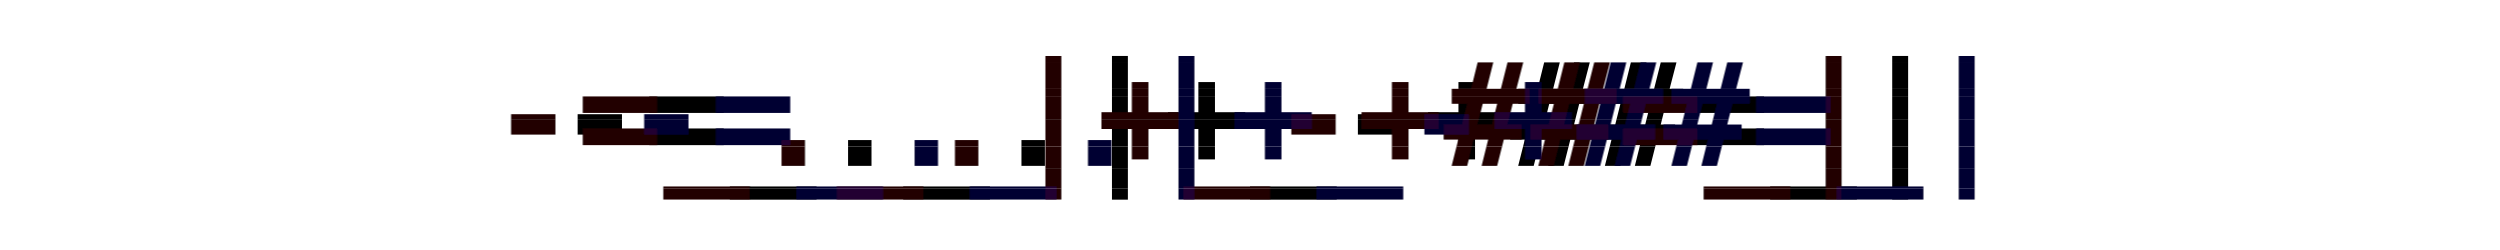
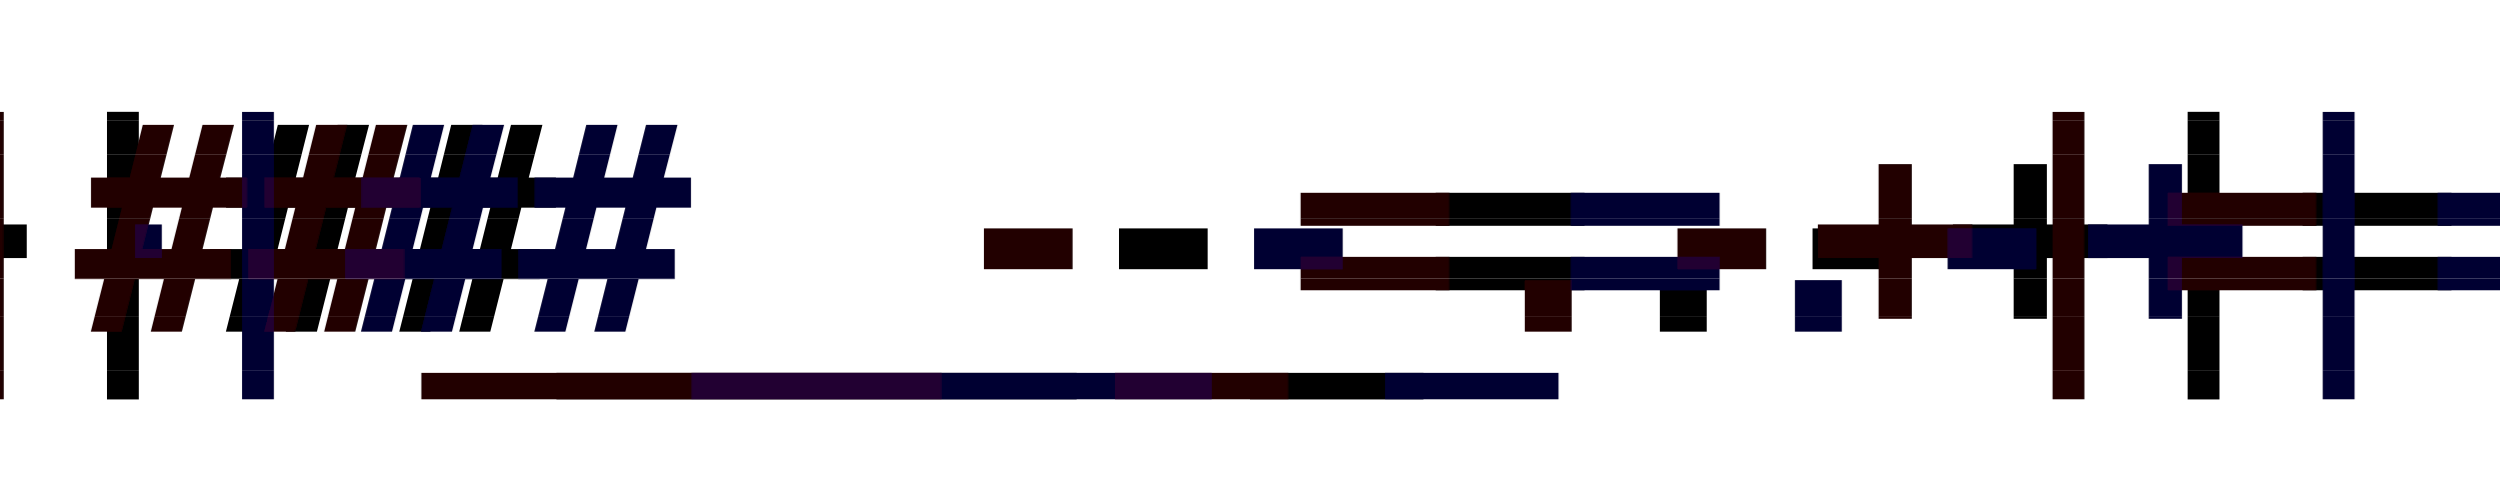
- <svg xmlns="http://www.w3.org/2000/svg" viewBox="0 0 400 40" id="glitched">
+ <svg xmlns="http://www.w3.org/2000/svg" viewBox="0 0 200 40" preserveAspectRatio="none">
  <style>
-           text {
-              fill: #220033;
-           }
-           @media (prefers-color-scheme: dark) {
-              text { fill: #DDCCFF; }
-           }
+           text { fill: #220033; }
+           @media (prefers-color-scheme: dark) { text { fill: #DDCCFF; } }
      </style>
-   <text font-family="monospace, serif" font-weight="bolder" font-size="x-large" text-anchor="middle" dominant-baseline="middle" filter="url(#glitch)" x="50%" y="50%">-=_._.|+_-+##=_|</text>
+   <text filter="url(#glitch)" font-family="monospace, serif" font-weight="bolder" font-size="x-large" textLength="90%" lengthAdjust="spacingAndGlyphs" text-anchor="middle" dominant-baseline="middle" x="50%" y="50%">+|##___-_=.-+|=.</text>
  <defs>
    <filter id="glitch" primitiveUnits="objectBoundingBox" x="-10%" y="0%" width="120%" height="100%">
      <feColorMatrix in="SourceGraphic" result="red" type="matrix" values="1 0 0 0 0 0 0 0 0 0 0 0 0 0 0 0 0 0 1 0" />
      <feColorMatrix in="SourceGraphic" result="green" type="matrix" values="0 0 0 0 0 0 1 0 0 0 0 0 0 0 0 0 0 0 1 0" />
      <feColorMatrix in="SourceGraphic" result="blue" type="matrix" values="0 0 0 0 0 0 0 0 0 0 0 0 1 0 0 0 0 0 1 0" />
      <feOffset in="red" result="red-shifted" dx="-0.05" dy="0">
-         <animate attributeName="dx" keyTimes="0; 0.02; 0.14; 0.29; 0.42; 0.53; 0.59; 0.60; 0.68; 0.74; 0.92; 0.94" values="0.04; -0.02; 0.02; -0.05; 0.01; -0.07; -0.03; -0.01; 0.06; -0.03; 0.03; 0.01" begin="0" dur="11s" calcMode="discrete" repeatCount="indefinite" fill="freeze" />
+         <animate attributeName="dx" keyTimes="0; 0.01; 0.02; 0.06; 0.07; 0.16; 0.18; 0.26; 0.29; 0.32; 0.34; 0.37; 0.42; 0.58; 0.59; 0.61; 0.62; 0.65; 0.71; 0.79; 0.85; 0.89; 0.92; 0.94; 0.98" values="0.07; -0.04; 0.07; 0.01; 0.02; 0.05; -0.01; 0.06; 0.04; -0.06; -0.07; -0.06; -0.01; 0.05; -0.06; 0.07; 0.07; 0.03; 0.04; 0.03; 0.07; 0.03; -0.03; -0.06; -0.05" begin="0" dur="5s" calcMode="discrete" repeatCount="indefinite" fill="freeze" />
      </feOffset>
      <feOffset in="blue" result="blue-shifted" dx="0.05" dy="0">
-         <animate attributeName="dx" keyTimes="0; 0.03; 0.07; 0.09; 0.13; 0.15; 0.22; 0.26; 0.31; 0.32; 0.33; 0.36; 0.40; 0.41; 0.42; 0.48; 0.53; 0.63; 0.74; 0.84; 0.86; 0.94; 0.95; 0.96; 0.98; 0.99; 1.00" values="0.02; -0.04; 0.02; 0.05; 0.03; 0.01; 0.06; 0.01; -0.03; 0.03; -0.01; 0.05; -0.04; -0.01; -0.01; -0.03; -0.02; 0.03; -0.04; -0.06; -0.07; -0.06; 0.02; -0.01; -0.05; -0.03; -0.06" begin="0" dur="30s" calcMode="discrete" repeatCount="indefinite" fill="freeze" />
+         <animate attributeName="dx" keyTimes="0; 0.01; 0.06; 0.10; 0.11; 0.13; 0.16; 0.21; 0.28; 0.33; 0.35; 0.45; 0.46; 0.55; 0.56; 0.59; 0.61; 0.62; 0.63; 0.67; 0.74; 0.75; 0.77; 0.80; 0.81; 0.83; 0.84; 0.85; 0.89" values="0.07; -0.06; 0.02; 0.06; -0.06; -0.02; -0.01; -0.04; 0.03; 0.06; -0.06; -0.07; 0.03; 0.07; 0.02; -0.03; -0.07; 0.06; 0.05; -0.03; -0.04; -0.03; -0.05; 0.05; 0.06; -0.06; 0.06; 0.01; 0.05" begin="0" dur="28s" calcMode="discrete" repeatCount="indefinite" fill="freeze" />
      </feOffset>
      <feBlend mode="screen" in="red-shifted" in2="green" result="red-green" />
      <feBlend mode="screen" in="red-green" in2="blue-shifted" result="blended" />
-       <feOffset in="blended" dx="0" dy="0" y="0%" height="5%" result="slice_1a" />
-       <feOffset in="blended" dx="0" dy="0" y="5%" height="18%" result="slice_1b">
-         <animate attributeName="dx" keyTimes="0; 0.12; 0.21; 0.24; 0.44; 0.70; 0.78; 0.79; 0.92; 0.97" values="-0.03; -0.07; -0.02; -0.06; -0.06; -0.06; -0.07; 0.02; -0.06; 0.07" begin="0s" dur="30s" calcMode="discrete" repeatCount="indefinite" fill="freeze" />
+       <feOffset in="blended" dx="0" dy="0" y="0%" height="3%" result="slice_1a" />
+       <feOffset in="blended" dx="0" dy="0" y="3%" height="12%" result="slice_1b">
+         <animate attributeName="dx" keyTimes="0; 0.07; 0.08; 0.10; 0.35; 0.37; 0.50; 0.61; 0.90; 0.91; 0.92" values="-0.04; 0.07; 0.07; -0.02; -0.03; 0.06; -0.02; 0.02; 0.06; -0.05; 0.03" begin="0s" dur="3s" calcMode="discrete" repeatCount="indefinite" fill="freeze" />
      </feOffset>
-       <feOffset in="blended" dx="0" dy="0" y="23%" height="5%" result="slice_2a" />
-       <feOffset in="blended" dx="0" dy="0" y="28%" height="16%" result="slice_2b">
-         <animate attributeName="dx" keyTimes="0; 0.02; 0.07; 0.08; 0.20; 0.24; 0.25; 0.29; 0.31; 0.32; 0.33; 0.35; 0.40; 0.47; 0.51; 0.53; 0.59; 0.60; 0.61; 0.65; 0.66; 0.69; 0.72; 0.82; 0.83; 0.90; 0.92; 0.99; 1.00" values="-0.03; 0.01; -0.05; -0.07; -0.06; -0.01; 0.07; 0.01; -0.01; -0.01; -0.02; 0.03; 0.01; -0.04; -0.02; 0.05; 0.07; -0.03; -0.04; 0.04; -0.03; -0.06; -0.02; -0.01; -0.02; -0.04; 0.03; 0.01; 0.03" begin="0s" dur="28s" calcMode="discrete" repeatCount="indefinite" fill="freeze" />
+       <feOffset in="blended" dx="0" dy="0" y="15%" height="22%" result="slice_2a" />
+       <feOffset in="blended" dx="0" dy="0" y="37%" height="21%" result="slice_2b">
+         <animate attributeName="dx" keyTimes="0; 0.07; 0.09; 0.34; 0.50; 0.56; 0.67; 0.76; 0.81; 0.93; 0.97" values="-0.05; -0.03; 0.02; 0.05; 0.02; -0.01; -0.07; -0.04; -0.04; -0.05; 0.03" begin="0s" dur="6s" calcMode="discrete" repeatCount="indefinite" fill="freeze" />
      </feOffset>
-       <feOffset in="blended" dx="0" dy="0" y="44%" height="19%" result="slice_3a" />
-       <feOffset in="blended" dx="0" dy="0" y="63%" height="15%" result="slice_3b">
-         <animate attributeName="dx" keyTimes="0; 0.05; 0.06; 0.23; 0.24; 0.28; 0.30; 0.31; 0.32; 0.33; 0.43; 0.51; 0.52; 0.53; 0.61; 0.66; 0.87; 0.89; 0.94; 0.98" values="-0.03; -0.01; -0.04; -0.02; -0.05; -0.05; 0.05; 0.05; 0.01; -0.06; 0.06; 0.01; -0.01; -0.06; -0.03; 0.04; -0.03; -0.03; 0.01; 0.02" begin="0s" dur="14s" calcMode="discrete" repeatCount="indefinite" fill="freeze" />
+       <feOffset in="blended" dx="0" dy="0" y="58%" height="13%" result="slice_3a" />
+       <feOffset in="blended" dx="0" dy="0" y="71%" height="19%" result="slice_3b">
+         <animate attributeName="dx" keyTimes="0; 0.05; 0.13; 0.36; 0.37; 0.39; 0.80; 0.83" values="0.02; -0.05; 0.04; -0.05; 0.06; -0.06; 0.05; -0.06" begin="0s" dur="23s" calcMode="discrete" repeatCount="indefinite" fill="freeze" />
      </feOffset>
-       <feOffset in="blended" dx="0" dy="0" y="78%" height="14%" result="slice_4a" />
-       <feOffset in="blended" dx="0" dy="0" y="92%" height="10%" result="slice_4b">
-         <animate attributeName="dx" keyTimes="0; 0.03; 0.08; 0.28; 0.31; 0.32; 0.37; 0.39; 0.45; 0.50; 0.51; 0.64; 0.65; 0.68; 0.84; 0.88; 0.89; 0.95; 0.97; 0.98" values="-0.04; 0.02; 0.03; 0.07; 0.04; 0.05; -0.06; 0.01; 0.02; 0.01; -0.04; -0.04; -0.06; 0.07; -0.04; 0.03; -0.04; 0.07; -0.03; 0.06" begin="0s" dur="28s" calcMode="discrete" repeatCount="indefinite" fill="freeze" />
+       <feOffset in="blended" dx="0" dy="0" y="90%" height="28%" result="slice_4a" />
+       <feOffset in="blended" dx="0" dy="0" y="118%" height="21%" result="slice_4b">
+         <animate attributeName="dx" keyTimes="0; 0.15; 0.19; 0.42; 0.53; 0.58; 0.64; 0.78; 0.84; 0.88" values="0.03; -0.07; 0.03; -0.02; -0.02; 0.01; 0.07; 0.06; -0.05; -0.01" begin="0s" dur="28s" calcMode="discrete" repeatCount="indefinite" fill="freeze" />
      </feOffset>
      <feMerge>
        <feMergeNode in="slice_1a" />
        <feMergeNode in="slice_1b" />
        <feMergeNode in="slice_2a" />
        <feMergeNode in="slice_2b" />
        <feMergeNode in="slice_3a" />
        <feMergeNode in="slice_3b" />
        <feMergeNode in="slice_4a" />
        <feMergeNode in="slice_4b" />
      </feMerge>
    </filter>
  </defs>
</svg>
